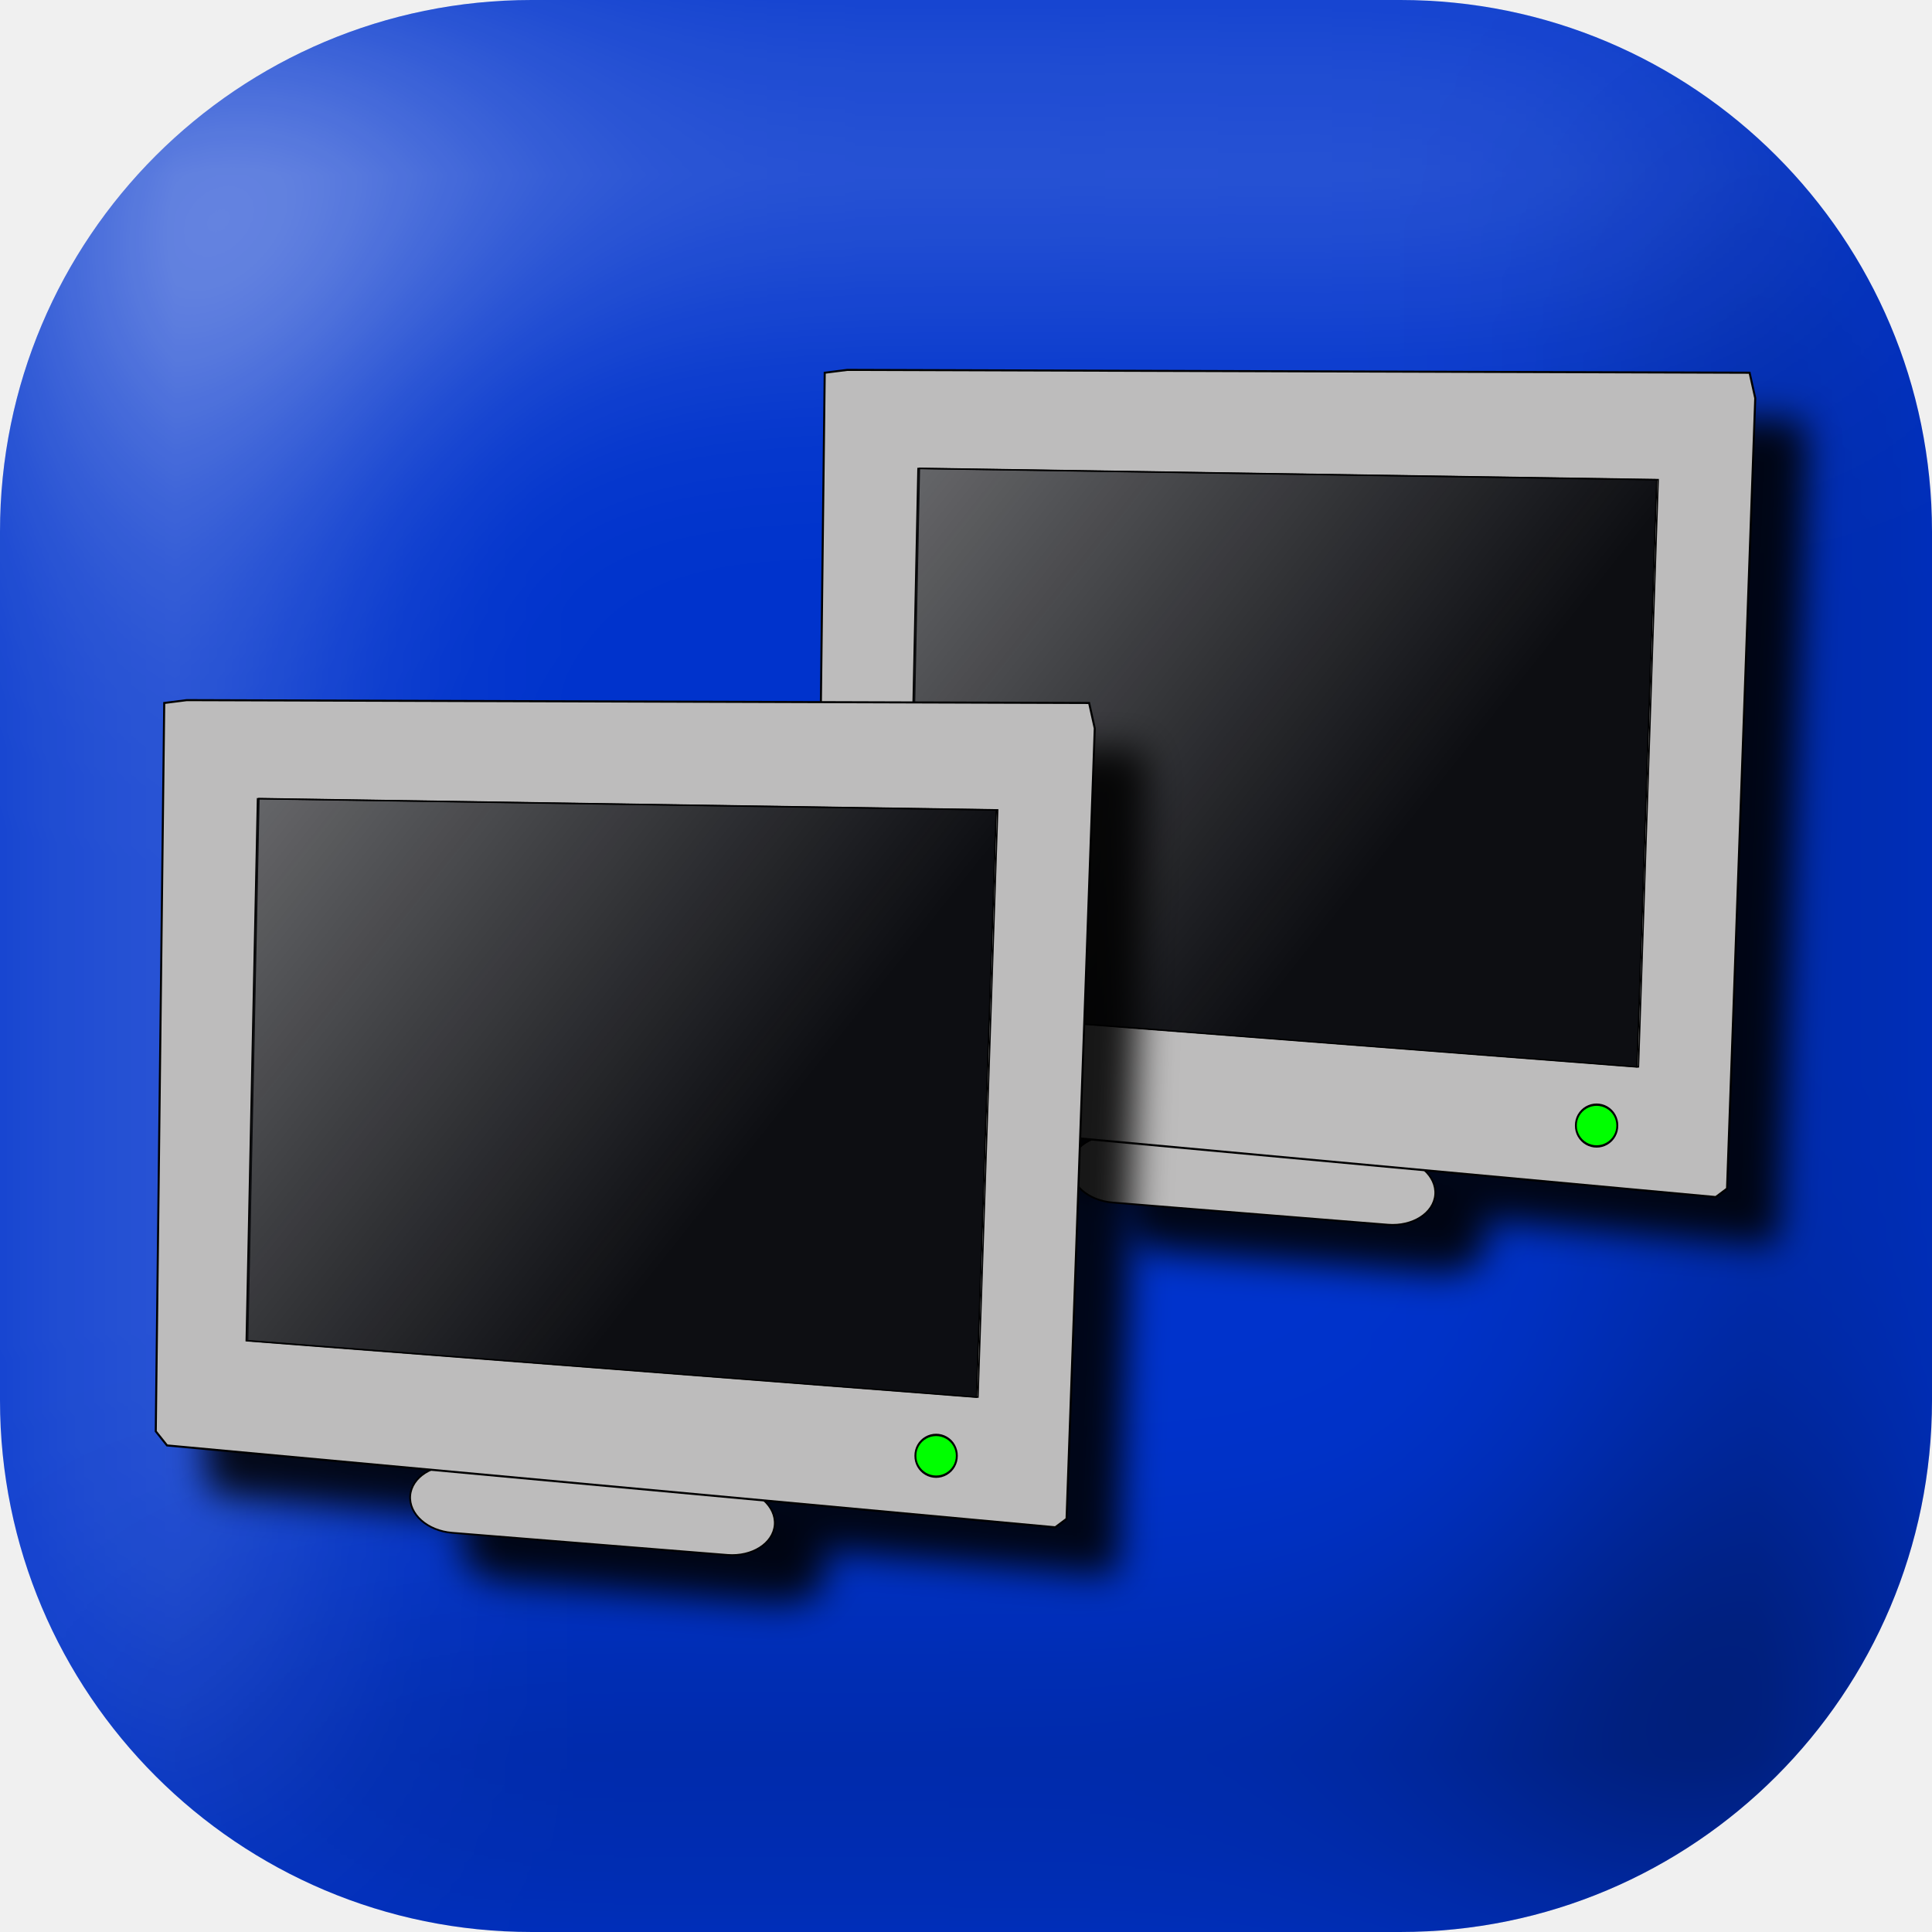
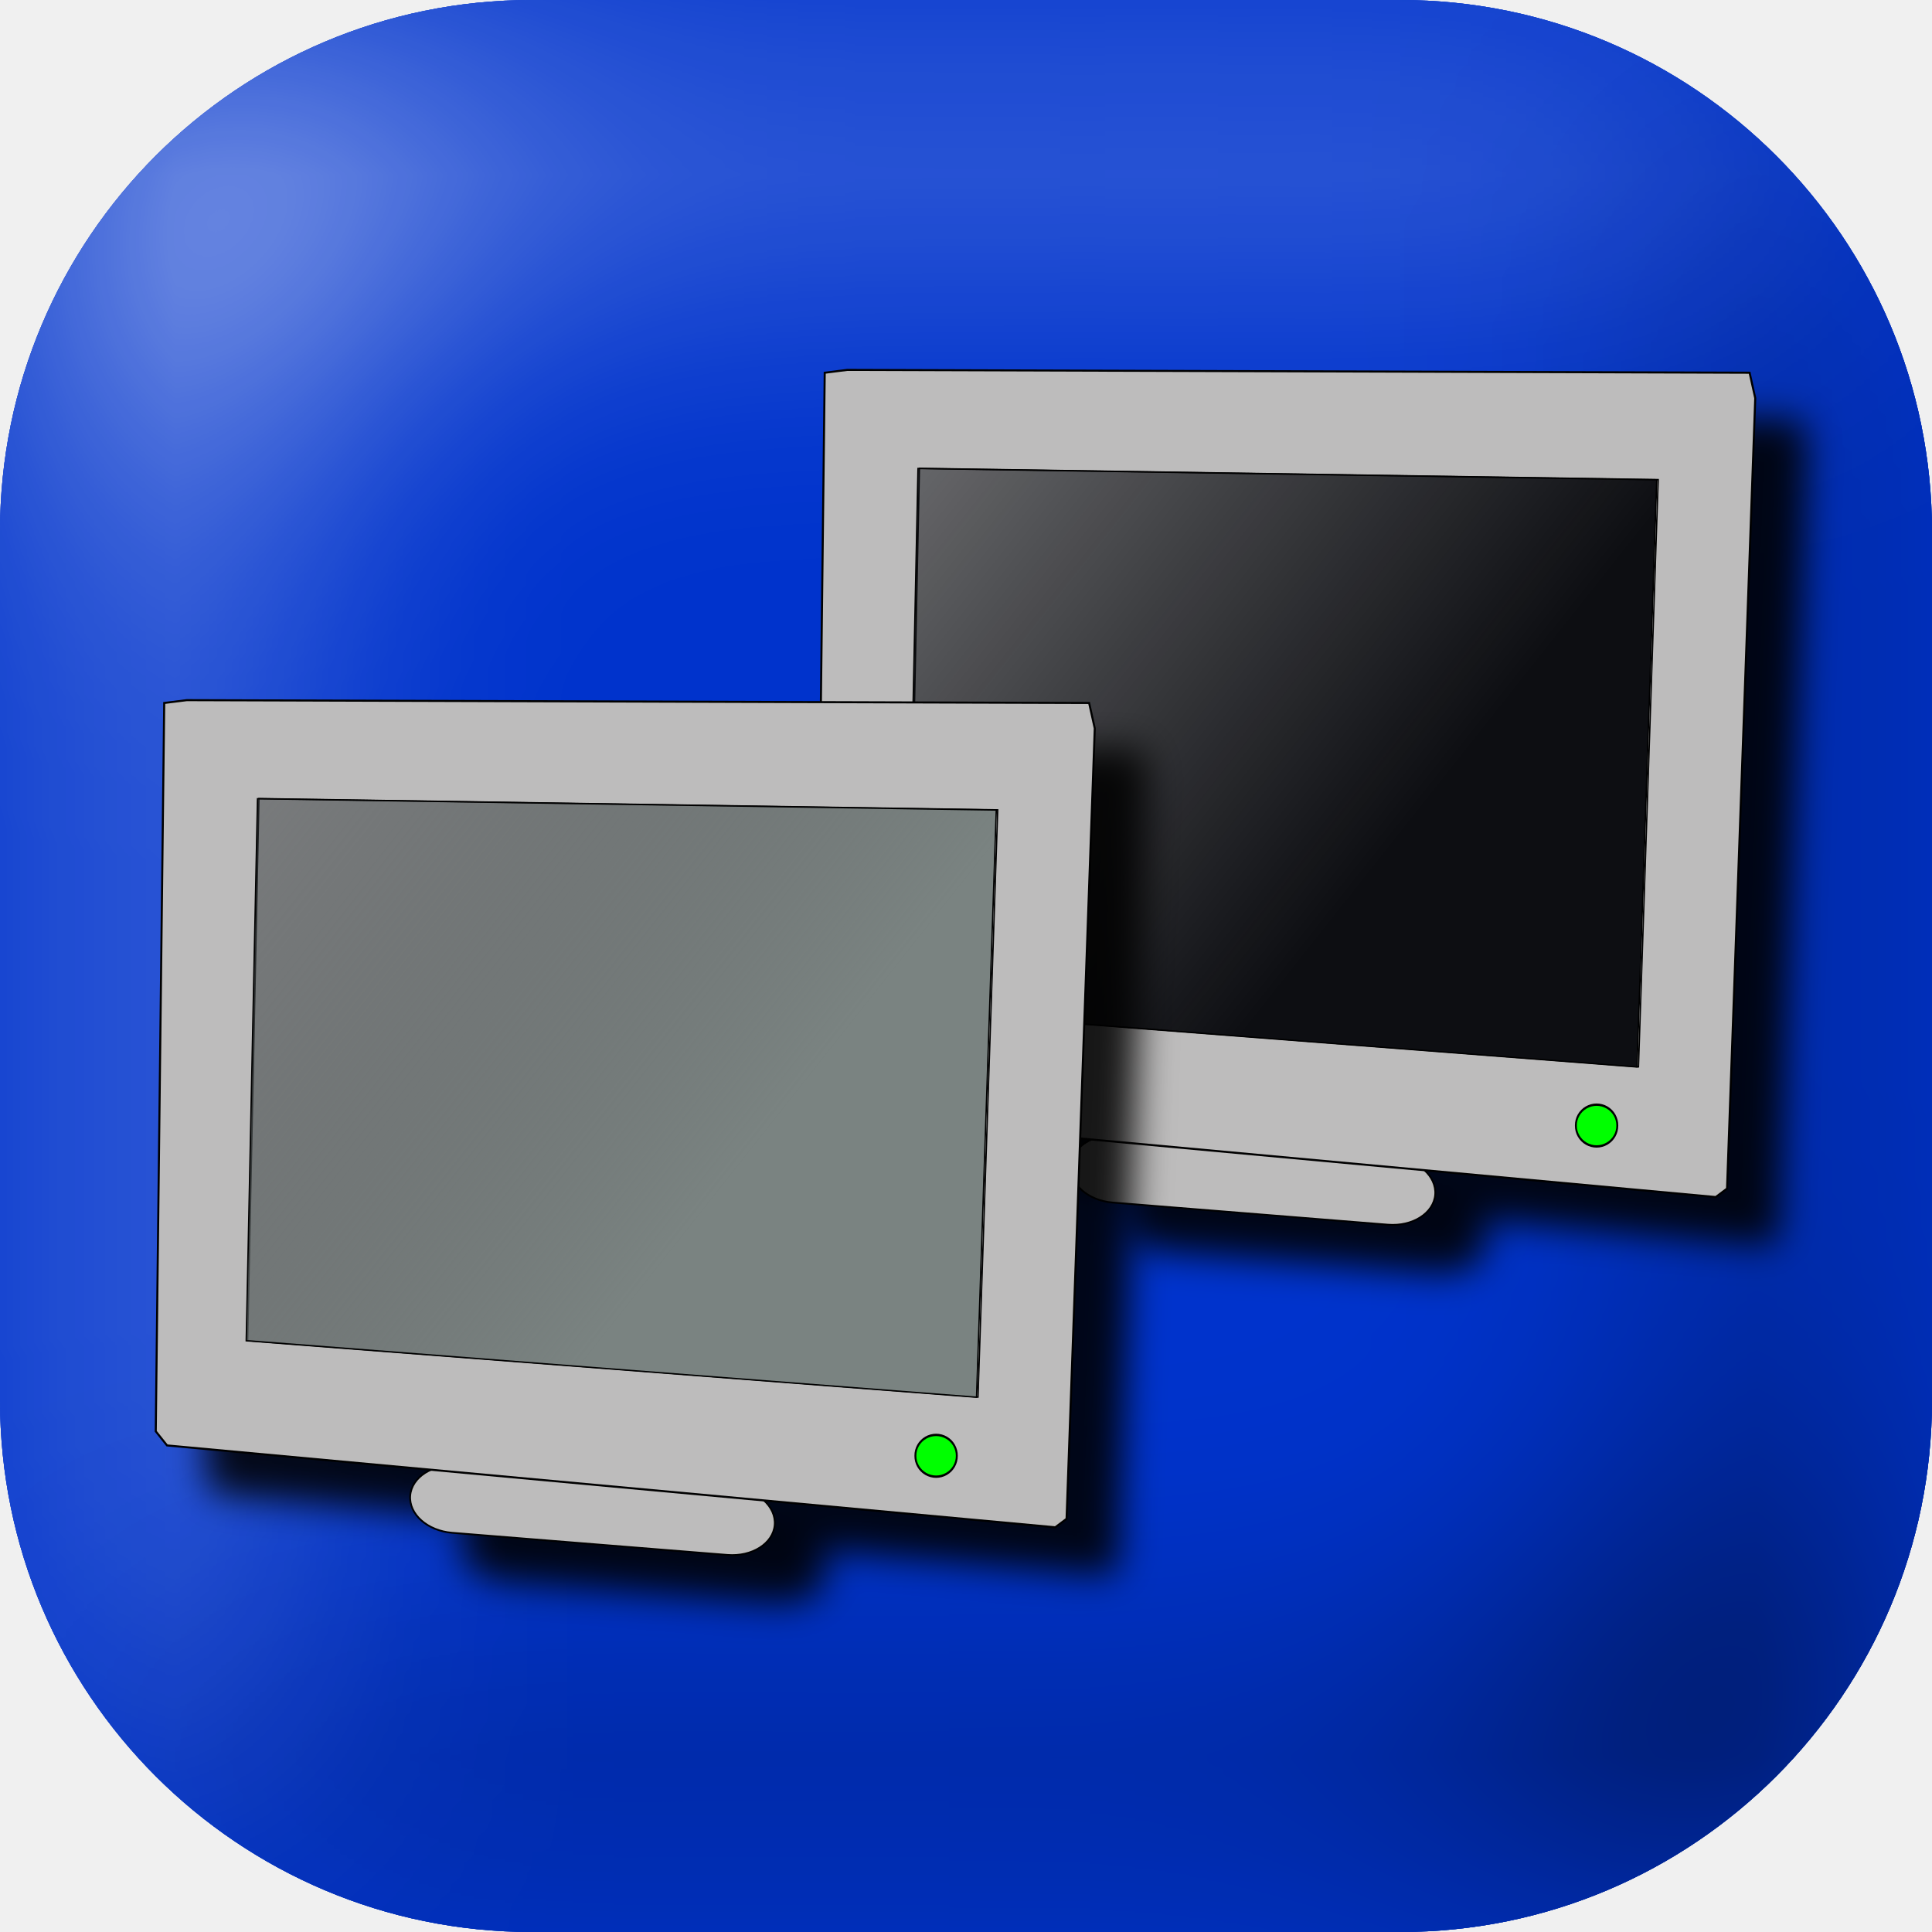
<svg xmlns="http://www.w3.org/2000/svg" xmlns:xlink="http://www.w3.org/1999/xlink" width="100" height="100" id="svg2" version="1.0">
  <defs id="defs4">
    <linearGradient id="linearGradient3813">
      <stop style="stop-color:#7a8381;stop-opacity:1;" offset="0" id="stop3815" />
      <stop id="stop3817" offset="0.821" style="stop-color: rgb(13, 14, 18); stop-opacity: 0.498;" />
      <stop style="stop-color: rgb(13, 14, 18); stop-opacity: 0;" offset="1" id="stop3819" />
    </linearGradient>
    <linearGradient id="linearGradient3793">
      <stop style="stop-color:#767674;stop-opacity:1;" offset="0" id="stop3795" />
      <stop id="stop3797" offset="0.821" style="stop-color: rgb(13, 14, 18); stop-opacity: 0.498;" />
      <stop style="stop-color: rgb(13, 14, 18); stop-opacity: 0;" offset="1" id="stop3799" />
    </linearGradient>
    <linearGradient id="linearGradient3333">
      <stop style="stop-color:#000000;stop-opacity:1;" offset="0" id="stop3335" />
      <stop style="stop-color:#0033ea;stop-opacity:0;" offset="1" id="stop3337" />
    </linearGradient>
    <linearGradient id="linearGradient3323">
      <stop style="stop-color:#fffbff;stop-opacity:1;" offset="0" id="stop3325" />
      <stop style="stop-color:#f3f7f9;stop-opacity:0;" offset="1" id="stop3327" />
    </linearGradient>
    <linearGradient id="linearGradient3313">
      <stop style="stop-color:#fdffff;stop-opacity:0.645;" offset="0" id="stop3315" />
      <stop style="stop-color:#ffffff;stop-opacity:0;" offset="1" id="stop3317" />
    </linearGradient>
    <linearGradient id="linearGradient3303">
      <stop style="stop-color:#ffffff;stop-opacity:0.512;" offset="0" id="stop3305" />
      <stop style="stop-color:#ffffff;stop-opacity:0;" offset="1" id="stop3307" />
    </linearGradient>
    <linearGradient id="linearGradient3291">
      <stop style="stop-color:#000000;stop-opacity:1;" offset="0" id="stop3293" />
      <stop style="stop-color:#000000;stop-opacity:0;" offset="1" id="stop3295" />
    </linearGradient>
    <linearGradient xlink:href="#linearGradient3303" id="linearGradient3329" x1="194.128" y1="357.675" x2="194.128" y2="320.937" gradientUnits="userSpaceOnUse" gradientTransform="translate(-0.8349641,-0.8349603)" />
    <linearGradient xlink:href="#linearGradient3333" id="linearGradient3339" x1="202.06" y1="269.17" x2="205.4" y2="450.356" gradientUnits="userSpaceOnUse" gradientTransform="translate(-2.8253874e-6,2.6789494e-8)" />
    <filter id="filter3949" x="-0.24" width="1.48" y="-0.24" height="1.48">
      <feGaussianBlur stdDeviation="9.63" id="feGaussianBlur3951" />
    </filter>
    <filter id="filter3953" x="-0.24" width="1.48" y="-0.24" height="1.48">
      <feGaussianBlur stdDeviation="9.63" id="feGaussianBlur3955" />
    </filter>
    <clipPath clipPathUnits="userSpaceOnUse" id="clipPath3388">
      <rect style="opacity:1;fill:#ffffff;fill-opacity:1;stroke:#000000;stroke-width:0;stroke-linecap:butt;stroke-linejoin:miter;stroke-miterlimit:2;stroke-dasharray:none;stroke-opacity:1;display:inline" id="rect3390" width="100" height="100" x="0" y="952.362" ry="27.524" rx="27.524" />
    </clipPath>
    <clipPath clipPathUnits="userSpaceOnUse" id="clipPath2426">
      <rect style="fill:#ffffff;fill-opacity:1;stroke:#000000;stroke-width:0;stroke-linecap:butt;stroke-linejoin:miter;stroke-miterlimit:2;stroke-dasharray:none;stroke-opacity:1;display:inline" id="rect2428" width="100" height="100" x="0" y="952.362" ry="27.524" rx="27.524" />
    </clipPath>
    <clipPath clipPathUnits="userSpaceOnUse" id="clipPath3224">
      <rect style="fill:#0033cc;fill-opacity:1;stroke:#000000;stroke-width:0;stroke-linecap:butt;stroke-linejoin:miter;stroke-miterlimit:2;stroke-dasharray:none;stroke-opacity:1;display:inline" id="rect3226" width="100" height="100" x="0" y="952.362" ry="27.524" rx="27.524" />
    </clipPath>
    <clipPath clipPathUnits="userSpaceOnUse" id="clipPath3228">
      <rect style="fill:#0033cc;fill-opacity:1;stroke:#000000;stroke-width:0;stroke-linecap:butt;stroke-linejoin:miter;stroke-miterlimit:2;stroke-dasharray:none;stroke-opacity:1;display:inline" id="rect3230" width="100" height="100" x="0" y="952.362" ry="27.524" rx="27.524" />
    </clipPath>
    <linearGradient id="linearGradient2825">
      <stop id="stop2827" offset="0" style="stop-color: rgb(13, 14, 18); stop-opacity: 1;" />
      <stop style="stop-color: rgb(13, 14, 18); stop-opacity: 0.498;" offset="0.821" id="stop3726" />
      <stop id="stop2829" offset="1" style="stop-color: rgb(13, 14, 18); stop-opacity: 0;" />
    </linearGradient>
    <linearGradient id="linearGradient4619">
      <stop id="stop4621" offset="0" style="stop-color: white; stop-opacity: 1;" />
      <stop style="stop-color: rgb(5, 6, 6); stop-opacity: 0.906;" offset="1" id="stop4631" />
      <stop id="stop4623" offset="1" style="stop-color: white; stop-opacity: 0;" />
    </linearGradient>
    <linearGradient id="linearGradient5518">
      <stop id="stop5520" offset="1" style="stop-color:#000000;stop-opacity:1;" />
      <stop id="stop5522" offset="1" style="stop-color:#ffffff;stop-opacity:1;" />
    </linearGradient>
    <filter id="filter3541">
      <feGaussianBlur stdDeviation="1.079" id="feGaussianBlur3543" />
    </filter>
    <linearGradient xlink:href="#linearGradient2825" id="linearGradient3601" gradientUnits="userSpaceOnUse" x1="582.325" y1="63.341" x2="88.569" y2="-327.811" />
    <linearGradient xlink:href="#linearGradient2825" id="linearGradient3606" gradientUnits="userSpaceOnUse" x1="582.325" y1="63.341" x2="88.569" y2="-327.811" gradientTransform="matrix(8.4085406e-2,0,0,8.4085406e-2,-13.00792,1006.997)" />
    <linearGradient xlink:href="#linearGradient2825" id="linearGradient3638" gradientUnits="userSpaceOnUse" gradientTransform="matrix(8.4085406e-2,0,0,8.4085406e-2,-13.00792,1006.997)" x1="582.325" y1="63.341" x2="88.569" y2="-327.811" />
    <linearGradient xlink:href="#linearGradient2825" id="linearGradient3640" gradientUnits="userSpaceOnUse" gradientTransform="matrix(8.4085406e-2,0,0,8.4085406e-2,-13.00792,1006.997)" x1="582.325" y1="63.341" x2="88.569" y2="-327.811" />
    <linearGradient xlink:href="#linearGradient2825" id="linearGradient3678" gradientUnits="userSpaceOnUse" gradientTransform="matrix(8.4085406e-2,0,0,8.4085406e-2,-13.00792,1006.997)" x1="582.325" y1="63.341" x2="88.569" y2="-327.811" />
    <linearGradient xlink:href="#linearGradient2825" id="linearGradient3680" gradientUnits="userSpaceOnUse" gradientTransform="matrix(8.4085406e-2,0,0,8.4085406e-2,-13.00792,1006.997)" x1="582.325" y1="63.341" x2="88.569" y2="-327.811" />
    <linearGradient xlink:href="#linearGradient2825" id="linearGradient3718" gradientUnits="userSpaceOnUse" gradientTransform="matrix(8.4085406e-2,0,0,8.4085406e-2,-13.00792,1006.997)" x1="582.325" y1="63.341" x2="88.569" y2="-327.811" />
    <linearGradient xlink:href="#linearGradient2825" id="linearGradient3720" gradientUnits="userSpaceOnUse" gradientTransform="matrix(8.4085406e-2,0,0,8.4085406e-2,-13.00792,1006.997)" x1="582.325" y1="63.341" x2="88.569" y2="-327.811" />
    <linearGradient xlink:href="#linearGradient2825" id="linearGradient3781" gradientUnits="userSpaceOnUse" gradientTransform="matrix(8.4085406e-2,0,0,8.4085406e-2,-13.00792,1006.997)" x1="582.325" y1="63.341" x2="88.569" y2="-327.811" />
    <linearGradient xlink:href="#linearGradient3793" id="linearGradient3785" gradientUnits="userSpaceOnUse" gradientTransform="matrix(8.4085406e-2,0,0,8.4085406e-2,23.16852,38.43867)" x1="582.325" y1="63.341" x2="88.569" y2="-327.811" />
    <linearGradient xlink:href="#linearGradient2825" id="linearGradient3801" gradientUnits="userSpaceOnUse" gradientTransform="matrix(8.4085406e-2,0,0,8.4085406e-2,-13.00792,1006.997)" x1="582.325" y1="63.341" x2="88.569" y2="-327.811" />
    <linearGradient xlink:href="#linearGradient3813" id="linearGradient3805" gradientUnits="userSpaceOnUse" gradientTransform="matrix(8.4085406e-2,0,0,8.4085406e-2,-11.01809,55.53197)" x1="582.325" y1="63.341" x2="88.569" y2="-327.811" />
  </defs>
  <g id="default" transform="translate(0,-952.3622)" style="display:inline">
    <g id="g3232" transform="translate(0,-2.6171874e-6)">
      <rect rx="27.524" ry="27.524" y="952.362" x="0" height="100" width="100" id="rect3861" style="fill:#0033cc;fill-opacity:1;stroke:#000000;stroke-width:0;stroke-linecap:butt;stroke-linejoin:miter;stroke-miterlimit:2;stroke-dasharray:none;stroke-opacity:1" />
      <path clip-path="url(#clipPath3228)" id="rect3855" d="M 23.531,948.081 C 8.283,948.081 -4,960.332 -4,975.581 L -4,1020.55 C -4,1030.76 1.504,1039.61 9.719,1044.362 C 7.363,1040.302 6,1035.601 6,1030.55 L 6,985.581 C 6,970.332 18.283,958.081 33.531,958.081 L 78.469,958.081 C 83.515,958.081 88.255,959.417 92.312,961.768 C 87.558,953.564 78.671,948.081 68.469,948.081 L 23.531,948.081 z" style="opacity:0.9;fill:#ffffff;fill-opacity:1;stroke:#000000;stroke-width:0;stroke-linecap:butt;stroke-linejoin:miter;stroke-miterlimit:2;stroke-dasharray:none;stroke-opacity:1;filter:url(#filter3953)" />
      <path clip-path="url(#clipPath3224)" id="rect3575" d="M 90.294,960.05 C 92.645,964.107 93.981,968.816 93.981,973.862 L 93.981,1018.831 C 93.981,1034.08 81.699,1046.362 66.45,1046.362 L 21.512,1046.362 C 16.474,1046.362 11.754,1044.988 7.7,1042.643 C 12.456,1050.841 21.315,1056.362 31.512,1056.362 L 76.45,1056.362 C 91.699,1056.362 103.981,1044.08 103.981,1028.831 L 103.981,983.862 C 103.981,973.659 98.499,964.804 90.294,960.05 z" style="opacity:0.9;fill:#000000;fill-opacity:1;fill-rule:nonzero;stroke:#000000;stroke-width:0;stroke-linecap:butt;stroke-linejoin:miter;stroke-miterlimit:2;stroke-dasharray:none;stroke-opacity:1;filter:url(#filter3949)" />
    </g>
    <g style="display:inline" id="g3620" transform="translate(36.17644,-16.19586)">
      <g style="fill:#000000;fill-opacity:0.877;filter:url(#filter3541)" transform="matrix(0.8622367,0,0,0.8622367,80.29992,1016.018)" id="g3622">
        <path style="fill:#000000;fill-opacity:0.877;fill-rule:evenodd;stroke:#000000;stroke-width:0.123;stroke-linecap:butt;stroke-linejoin:miter;stroke-miterlimit:4;stroke-dasharray:none;stroke-opacity:1" d="M -82.517,-29.833 L -83.025,13.889 L -82.348,14.736 L -29.027,19.651 L -28.35,19.142 L -26.657,-28.308 L -26.996,-29.833 L -81.163,-30.003 L -82.517,-29.833 z" id="path3624" />
        <rect style="fill:#000000;fill-opacity:0.877;fill-rule:nonzero;stroke:#000000;stroke-width:0.107;stroke-linecap:round;stroke-linejoin:miter;stroke-miterlimit:4;stroke-dasharray:none;stroke-dashoffset:0;stroke-opacity:1" id="rect3626" width="21.953" height="4.048" x="-66.111" y="21.099" rx="2.684" ry="2.684" transform="matrix(0.9967806,8.017791e-2,-8.017791e-2,0.9967806,0,0)" />
      </g>
      <rect transform="matrix(0.9967806,8.017791e-2,-8.017791e-2,0.9967806,0,0)" ry="2.314" rx="2.314" y="1022.276" x="101.673" height="3.49" width="18.929" id="rect3628" style="fill:#bdbcbc;fill-opacity:1;fill-rule:nonzero;stroke:#000000;stroke-width:0.092;stroke-linecap:round;stroke-linejoin:miter;stroke-miterlimit:4;stroke-dasharray:none;stroke-dashoffset:0;stroke-opacity:1" />
      <path id="path3630" d="M 6.511,987.851 L 6.073,1025.549 L 6.656,1026.28 L 52.631,1030.517 L 53.215,1030.079 L 54.675,989.166 L 54.383,987.851 L 7.678,987.704 L 6.511,987.851 z" style="fill:#bdbcbc;fill-opacity:1;fill-rule:evenodd;stroke:#000000;stroke-width:0.106;stroke-linecap:butt;stroke-linejoin:miter;stroke-miterlimit:4;stroke-dasharray:none;stroke-opacity:1" />
      <path id="path3632" d="M 11.412,992.8 L 10.828,1020.854 L 48.63,1023.777 L 49.651,993.384 L 11.412,992.8 z" style="fill:#ffffff;fill-opacity:1;fill-rule:evenodd;stroke:#000000;stroke-width:0.072px;stroke-linecap:butt;stroke-linejoin:miter;stroke-opacity:1" />
      <path style="fill:url(#linearGradient3638);fill-opacity:1;fill-rule:evenodd;stroke:#000000;stroke-width:0.072px;stroke-linecap:butt;stroke-linejoin:miter;stroke-opacity:1" d="M 11.339,992.807 L 10.755,1020.862 L 48.557,1023.784 L 49.578,993.391 L 11.339,992.807 z" id="path3634" />
      <path transform="matrix(7.9001333e-2,0,0,9.5930189e-2,-10.73647,1003.133)" d="M 737.602,246.882 A 13.571,11.176 0 1 1 710.461,246.882 A 13.571,11.176 0 1 1 737.602,246.882 z" id="path3636" style="fill:#00ff00;fill-opacity:1;fill-rule:nonzero;stroke:#000000;stroke-width:1.26;stroke-linecap:round;stroke-linejoin:miter;stroke-miterlimit:4;stroke-dasharray:none;stroke-dashoffset:0;stroke-opacity:1" />
    </g>
    <g id="g3610" transform="translate(1.989828,0.8974455)">
      <g style="fill:#000000;fill-opacity:0.877;filter:url(#filter3541)" transform="matrix(0.8622367,0,0,0.8622367,80.29992,1016.018)" id="g3537">
        <path style="fill:#000000;fill-opacity:0.877;fill-rule:evenodd;stroke:#000000;stroke-width:0.123;stroke-linecap:butt;stroke-linejoin:miter;stroke-miterlimit:4;stroke-dasharray:none;stroke-opacity:1" d="M -82.517,-29.833 L -83.025,13.889 L -82.348,14.736 L -29.027,19.651 L -28.35,19.142 L -26.657,-28.308 L -26.996,-29.833 L -81.163,-30.003 L -82.517,-29.833 z" id="path3520" />
        <rect style="fill:#000000;fill-opacity:0.877;fill-rule:nonzero;stroke:#000000;stroke-width:0.107;stroke-linecap:round;stroke-linejoin:miter;stroke-miterlimit:4;stroke-dasharray:none;stroke-dashoffset:0;stroke-opacity:1" id="rect3526" width="21.953" height="4.048" x="-66.111" y="21.099" rx="2.684" ry="2.684" transform="matrix(0.9967806,8.017791e-2,-8.017791e-2,0.9967806,0,0)" />
      </g>
      <rect transform="matrix(0.9967806,8.017791e-2,-8.017791e-2,0.9967806,0,0)" ry="2.314" rx="2.314" y="1022.276" x="101.673" height="3.49" width="18.929" id="rect3493" style="fill:#bdbcbc;fill-opacity:1;fill-rule:nonzero;stroke:#000000;stroke-width:0.092;stroke-linecap:round;stroke-linejoin:miter;stroke-miterlimit:4;stroke-dasharray:none;stroke-dashoffset:0;stroke-opacity:1" />
      <path id="path1934" d="M 6.511,987.851 L 6.073,1025.549 L 6.656,1026.28 L 52.631,1030.517 L 53.215,1030.079 L 54.675,989.166 L 54.383,987.851 L 7.678,987.704 L 6.511,987.851 z" style="fill:#bdbcbc;fill-opacity:1;fill-rule:evenodd;stroke:#000000;stroke-width:0.106;stroke-linecap:butt;stroke-linejoin:miter;stroke-miterlimit:4;stroke-dasharray:none;stroke-opacity:1" />
      <path id="path2837" d="M 11.412,992.8 L 10.828,1020.854 L 48.63,1023.777 L 49.651,993.384 L 11.412,992.8 z" style="fill:#ffffff;fill-opacity:1;fill-rule:evenodd;stroke:#000000;stroke-width:0.072px;stroke-linecap:butt;stroke-linejoin:miter;stroke-opacity:1" />
      <path style="fill:url(#linearGradient3640);fill-opacity:1;fill-rule:evenodd;stroke:#000000;stroke-width:0.072px;stroke-linecap:butt;stroke-linejoin:miter;stroke-opacity:1" d="M 11.339,992.807 L 10.755,1020.862 L 48.557,1023.784 L 49.578,993.391 L 11.339,992.807 z" id="path3730" />
      <path transform="matrix(7.9001333e-2,0,0,9.5930189e-2,-10.73647,1003.133)" d="M 737.602,246.882 A 13.571,11.176 0 1 1 710.461,246.882 A 13.571,11.176 0 1 1 737.602,246.882 z" id="path3495" style="fill:#00ff00;fill-opacity:1;fill-rule:nonzero;stroke:#000000;stroke-width:1.26;stroke-linecap:round;stroke-linejoin:miter;stroke-miterlimit:4;stroke-dasharray:none;stroke-dashoffset:0;stroke-opacity:1" />
    </g>
  </g>
-   <g id="frame0" style="display:none">
+   <g id="frame0" style="display:inline">
    <g transform="translate(0,-952.3622)" style="display:inline" id="g2414">
      <rect rx="27.524" ry="27.524" y="952.362" x="0" height="100" width="100" id="rect2416" style="fill:#0033cc;fill-opacity:1;stroke:#000000;stroke-width:0;stroke-linecap:butt;stroke-linejoin:miter;stroke-miterlimit:2;stroke-dasharray:none;stroke-opacity:1" />
      <path clip-path="url(#clipPath3228)" id="path2418" d="M 23.531,948.081 C 8.283,948.081 -4,960.332 -4,975.581 L -4,1020.55 C -4,1030.76 1.504,1039.61 9.719,1044.362 C 7.363,1040.302 6,1035.601 6,1030.55 L 6,985.581 C 6,970.332 18.283,958.081 33.531,958.081 L 78.469,958.081 C 83.515,958.081 88.255,959.417 92.312,961.768 C 87.558,953.564 78.671,948.081 68.469,948.081 L 23.531,948.081 z" style="opacity:0.9;fill:#ffffff;fill-opacity:1;stroke:#000000;stroke-width:0;stroke-linecap:butt;stroke-linejoin:miter;stroke-miterlimit:2;stroke-dasharray:none;stroke-opacity:1;filter:url(#filter3953)" />
      <path clip-path="url(#clipPath3224)" id="path2420" d="M 90.294,960.05 C 92.645,964.107 93.981,968.816 93.981,973.862 L 93.981,1018.831 C 93.981,1034.08 81.699,1046.362 66.45,1046.362 L 21.512,1046.362 C 16.474,1046.362 11.754,1044.988 7.7,1042.643 C 12.456,1050.841 21.315,1056.362 31.512,1056.362 L 76.45,1056.362 C 91.699,1056.362 103.981,1044.08 103.981,1028.831 L 103.981,983.862 C 103.981,973.659 98.499,964.804 90.294,960.05 z" style="opacity:0.9;fill:#000000;fill-opacity:1;fill-rule:nonzero;stroke:#000000;stroke-width:0;stroke-linecap:butt;stroke-linejoin:miter;stroke-miterlimit:2;stroke-dasharray:none;stroke-opacity:1;filter:url(#filter3949)" />
    </g>
    <g id="g3644" transform="matrix(0.8622367,0,0,0.8622367,116.4764,47.45977)" style="fill:#000000;fill-opacity:0.877;filter:url(#filter3541)">
      <path id="path3646" d="M -82.517,-29.833 L -83.025,13.889 L -82.348,14.736 L -29.027,19.651 L -28.35,19.142 L -26.657,-28.308 L -26.996,-29.833 L -81.163,-30.003 L -82.517,-29.833 z" style="fill:#000000;fill-opacity:0.877;fill-rule:evenodd;stroke:#000000;stroke-width:0.123;stroke-linecap:butt;stroke-linejoin:miter;stroke-miterlimit:4;stroke-dasharray:none;stroke-opacity:1" />
      <rect transform="matrix(0.9967806,8.017791e-2,-8.017791e-2,0.9967806,0,0)" ry="2.684" rx="2.684" y="21.099" x="-66.111" height="4.048" width="21.953" id="rect3648" style="fill:#000000;fill-opacity:0.877;fill-rule:nonzero;stroke:#000000;stroke-width:0.107;stroke-linecap:round;stroke-linejoin:miter;stroke-miterlimit:4;stroke-dasharray:none;stroke-dashoffset:0;stroke-opacity:1" />
    </g>
    <rect style="fill:#bdbcbc;fill-opacity:1;fill-rule:nonzero;stroke:#000000;stroke-width:0.092;stroke-linecap:round;stroke-linejoin:miter;stroke-miterlimit:4;stroke-dasharray:none;stroke-dashoffset:0;stroke-opacity:1" id="rect3650" width="18.929" height="3.49" x="60.076" y="53.936" rx="2.314" ry="2.314" transform="matrix(0.9967806,8.0177908e-2,-8.0177908e-2,0.9967806,0,0)" />
    <path style="fill:#bdbcbc;fill-opacity:1;fill-rule:evenodd;stroke:#000000;stroke-width:0.106;stroke-linecap:butt;stroke-linejoin:miter;stroke-miterlimit:4;stroke-dasharray:none;stroke-opacity:1" d="M 42.687,19.293 L 42.249,56.991 L 42.833,57.722 L 88.808,61.959 L 89.392,61.521 L 90.851,20.608 L 90.559,19.293 L 43.855,19.146 L 42.687,19.293 z" id="path3652" />
    <path style="fill:#ffffff;fill-opacity:1;fill-rule:evenodd;stroke:#000000;stroke-width:0.072px;stroke-linecap:butt;stroke-linejoin:miter;stroke-opacity:1" d="M 47.588,24.242 L 47.005,52.296 L 84.806,55.219 L 85.828,24.826 L 47.588,24.242 z" id="path3654" />
    <path id="path3656" d="M 47.515,24.249 L 46.931,52.304 L 84.733,55.226 L 85.755,24.833 L 47.515,24.249 z" style="fill:url(#linearGradient3785);fill-opacity:1;fill-rule:evenodd;stroke:#000000;stroke-width:0.072px;stroke-linecap:butt;stroke-linejoin:miter;stroke-opacity:1" />
    <path style="fill:#00ff00;fill-opacity:1;fill-rule:nonzero;stroke:#000000;stroke-width:1.26;stroke-linecap:round;stroke-linejoin:miter;stroke-miterlimit:4;stroke-dasharray:none;stroke-dashoffset:0;stroke-opacity:1" id="path3658" d="M 737.602,246.882 A 13.571,11.176 0 1 1 710.461,246.882 A 13.571,11.176 0 1 1 737.602,246.882 z" transform="matrix(7.9001333e-2,0,0,9.5930189e-2,25.43997,34.57467)" />
    <g style="display:inline" id="g3660" transform="translate(1.989828,-951.4647)">
      <g style="fill:#000000;fill-opacity:0.877;filter:url(#filter3541)" transform="matrix(0.8622367,0,0,0.8622367,80.29992,1016.018)" id="g3662">
        <path style="fill:#000000;fill-opacity:0.877;fill-rule:evenodd;stroke:#000000;stroke-width:0.123;stroke-linecap:butt;stroke-linejoin:miter;stroke-miterlimit:4;stroke-dasharray:none;stroke-opacity:1" d="M -82.517,-29.833 L -83.025,13.889 L -82.348,14.736 L -29.027,19.651 L -28.35,19.142 L -26.657,-28.308 L -26.996,-29.833 L -81.163,-30.003 L -82.517,-29.833 z" id="path3664" />
        <rect style="fill:#000000;fill-opacity:0.877;fill-rule:nonzero;stroke:#000000;stroke-width:0.107;stroke-linecap:round;stroke-linejoin:miter;stroke-miterlimit:4;stroke-dasharray:none;stroke-dashoffset:0;stroke-opacity:1" id="rect3666" width="21.953" height="4.048" x="-66.111" y="21.099" rx="2.684" ry="2.684" transform="matrix(0.9967806,8.017791e-2,-8.017791e-2,0.9967806,0,0)" />
      </g>
      <rect transform="matrix(0.9967806,8.017791e-2,-8.017791e-2,0.9967806,0,0)" ry="2.314" rx="2.314" y="1022.276" x="101.673" height="3.49" width="18.929" id="rect3668" style="fill:#bdbcbc;fill-opacity:1;fill-rule:nonzero;stroke:#000000;stroke-width:0.092;stroke-linecap:round;stroke-linejoin:miter;stroke-miterlimit:4;stroke-dasharray:none;stroke-dashoffset:0;stroke-opacity:1" />
      <path id="path3670" d="M 6.511,987.851 L 6.073,1025.549 L 6.656,1026.28 L 52.631,1030.517 L 53.215,1030.079 L 54.675,989.166 L 54.383,987.851 L 7.678,987.704 L 6.511,987.851 z" style="fill:#bdbcbc;fill-opacity:1;fill-rule:evenodd;stroke:#000000;stroke-width:0.106;stroke-linecap:butt;stroke-linejoin:miter;stroke-miterlimit:4;stroke-dasharray:none;stroke-opacity:1" />
      <path id="path3672" d="M 11.412,992.8 L 10.828,1020.854 L 48.63,1023.777 L 49.651,993.384 L 11.412,992.8 z" style="fill:#ffffff;fill-opacity:1;fill-rule:evenodd;stroke:#000000;stroke-width:0.072px;stroke-linecap:butt;stroke-linejoin:miter;stroke-opacity:1" />
      <path style="fill:url(#linearGradient3680);fill-opacity:1;fill-rule:evenodd;stroke:#000000;stroke-width:0.072px;stroke-linecap:butt;stroke-linejoin:miter;stroke-opacity:1" d="M 11.339,992.807 L 10.755,1020.862 L 48.557,1023.784 L 49.578,993.391 L 11.339,992.807 z" id="path3674" />
      <path transform="matrix(7.9001333e-2,0,0,9.5930189e-2,-10.73647,1003.133)" d="M 737.602,246.882 A 13.571,11.176 0 1 1 710.461,246.882 A 13.571,11.176 0 1 1 737.602,246.882 z" id="path3676" style="fill:#00ff00;fill-opacity:1;fill-rule:nonzero;stroke:#000000;stroke-width:1.26;stroke-linecap:round;stroke-linejoin:miter;stroke-miterlimit:4;stroke-dasharray:none;stroke-dashoffset:0;stroke-opacity:1" />
    </g>
  </g>
-   <g id="frame1" style="display:none">
+   <g id="frame1" style="display:inline">
    <g transform="translate(0,-952.3622)" style="display:inline" id="g2432">
      <rect rx="27.524" ry="27.524" y="952.362" x="0" height="100" width="100" id="rect2434" style="fill:#0033cc;fill-opacity:1;stroke:#000000;stroke-width:0;stroke-linecap:butt;stroke-linejoin:miter;stroke-miterlimit:2;stroke-dasharray:none;stroke-opacity:1" />
      <path clip-path="url(#clipPath3228)" id="path2436" d="M 23.531,948.081 C 8.283,948.081 -4,960.332 -4,975.581 L -4,1020.55 C -4,1030.76 1.504,1039.61 9.719,1044.362 C 7.363,1040.302 6,1035.601 6,1030.55 L 6,985.581 C 6,970.332 18.283,958.081 33.531,958.081 L 78.469,958.081 C 83.515,958.081 88.255,959.417 92.312,961.768 C 87.558,953.564 78.671,948.081 68.469,948.081 L 23.531,948.081 z" style="opacity:0.9;fill:#ffffff;fill-opacity:1;stroke:#000000;stroke-width:0;stroke-linecap:butt;stroke-linejoin:miter;stroke-miterlimit:2;stroke-dasharray:none;stroke-opacity:1;filter:url(#filter3953)" />
      <path clip-path="url(#clipPath3224)" id="path2438" d="M 90.294,960.05 C 92.645,964.107 93.981,968.816 93.981,973.862 L 93.981,1018.831 C 93.981,1034.08 81.699,1046.362 66.45,1046.362 L 21.512,1046.362 C 16.474,1046.362 11.754,1044.988 7.7,1042.643 C 12.456,1050.841 21.315,1056.362 31.512,1056.362 L 76.45,1056.362 C 91.699,1056.362 103.981,1044.08 103.981,1028.831 L 103.981,983.862 C 103.981,973.659 98.499,964.804 90.294,960.05 z" style="opacity:0.9;fill:#000000;fill-opacity:1;fill-rule:nonzero;stroke:#000000;stroke-width:0;stroke-linecap:butt;stroke-linejoin:miter;stroke-miterlimit:2;stroke-dasharray:none;stroke-opacity:1;filter:url(#filter3949)" />
    </g>
    <g style="display:inline" id="g3682" transform="translate(36.17644,-968.558)">
      <g style="fill:#000000;fill-opacity:0.877;filter:url(#filter3541)" transform="matrix(0.8622367,0,0,0.8622367,80.29992,1016.018)" id="g3684">
        <path style="fill:#000000;fill-opacity:0.877;fill-rule:evenodd;stroke:#000000;stroke-width:0.123;stroke-linecap:butt;stroke-linejoin:miter;stroke-miterlimit:4;stroke-dasharray:none;stroke-opacity:1" d="M -82.517,-29.833 L -83.025,13.889 L -82.348,14.736 L -29.027,19.651 L -28.35,19.142 L -26.657,-28.308 L -26.996,-29.833 L -81.163,-30.003 L -82.517,-29.833 z" id="path3686" />
        <rect style="fill:#000000;fill-opacity:0.877;fill-rule:nonzero;stroke:#000000;stroke-width:0.107;stroke-linecap:round;stroke-linejoin:miter;stroke-miterlimit:4;stroke-dasharray:none;stroke-dashoffset:0;stroke-opacity:1" id="rect3688" width="21.953" height="4.048" x="-66.111" y="21.099" rx="2.684" ry="2.684" transform="matrix(0.9967806,8.017791e-2,-8.017791e-2,0.9967806,0,0)" />
      </g>
      <rect transform="matrix(0.9967806,8.017791e-2,-8.017791e-2,0.9967806,0,0)" ry="2.314" rx="2.314" y="1022.276" x="101.673" height="3.49" width="18.929" id="rect3690" style="fill:#bdbcbc;fill-opacity:1;fill-rule:nonzero;stroke:#000000;stroke-width:0.092;stroke-linecap:round;stroke-linejoin:miter;stroke-miterlimit:4;stroke-dasharray:none;stroke-dashoffset:0;stroke-opacity:1" />
      <path id="path3692" d="M 6.511,987.851 L 6.073,1025.549 L 6.656,1026.28 L 52.631,1030.517 L 53.215,1030.079 L 54.675,989.166 L 54.383,987.851 L 7.678,987.704 L 6.511,987.851 z" style="fill:#bdbcbc;fill-opacity:1;fill-rule:evenodd;stroke:#000000;stroke-width:0.106;stroke-linecap:butt;stroke-linejoin:miter;stroke-miterlimit:4;stroke-dasharray:none;stroke-opacity:1" />
      <path id="path3694" d="M 11.412,992.8 L 10.828,1020.854 L 48.63,1023.777 L 49.651,993.384 L 11.412,992.8 z" style="fill:#ffffff;fill-opacity:1;fill-rule:evenodd;stroke:#000000;stroke-width:0.072px;stroke-linecap:butt;stroke-linejoin:miter;stroke-opacity:1" />
      <path style="fill:url(#linearGradient3718);fill-opacity:1;fill-rule:evenodd;stroke:#000000;stroke-width:0.072px;stroke-linecap:butt;stroke-linejoin:miter;stroke-opacity:1" d="M 11.339,992.807 L 10.755,1020.862 L 48.557,1023.784 L 49.578,993.391 L 11.339,992.807 z" id="path3696" />
      <path transform="matrix(7.9001333e-2,0,0,9.5930189e-2,-10.73647,1003.133)" d="M 737.602,246.882 A 13.571,11.176 0 1 1 710.461,246.882 A 13.571,11.176 0 1 1 737.602,246.882 z" id="path3698" style="fill:#00ff00;fill-opacity:1;fill-rule:nonzero;stroke:#000000;stroke-width:1.26;stroke-linecap:round;stroke-linejoin:miter;stroke-miterlimit:4;stroke-dasharray:none;stroke-dashoffset:0;stroke-opacity:1" />
    </g>
    <g id="g3702" transform="matrix(0.8622367,0,0,0.8622367,82.28975,64.55307)" style="fill:#000000;fill-opacity:0.877;filter:url(#filter3541)">
      <path id="path3704" d="M -82.517,-29.833 L -83.025,13.889 L -82.348,14.736 L -29.027,19.651 L -28.35,19.142 L -26.657,-28.308 L -26.996,-29.833 L -81.163,-30.003 L -82.517,-29.833 z" style="fill:#000000;fill-opacity:0.877;fill-rule:evenodd;stroke:#000000;stroke-width:0.123;stroke-linecap:butt;stroke-linejoin:miter;stroke-miterlimit:4;stroke-dasharray:none;stroke-opacity:1" />
      <rect transform="matrix(0.9967806,8.017791e-2,-8.017791e-2,0.9967806,0,0)" ry="2.684" rx="2.684" y="21.099" x="-66.111" height="4.048" width="21.953" id="rect3706" style="fill:#000000;fill-opacity:0.877;fill-rule:nonzero;stroke:#000000;stroke-width:0.107;stroke-linecap:round;stroke-linejoin:miter;stroke-miterlimit:4;stroke-dasharray:none;stroke-dashoffset:0;stroke-opacity:1" />
    </g>
    <rect style="fill:#bdbcbc;fill-opacity:1;fill-rule:nonzero;stroke:#000000;stroke-width:0.092;stroke-linecap:round;stroke-linejoin:miter;stroke-miterlimit:4;stroke-dasharray:none;stroke-dashoffset:0;stroke-opacity:1" id="rect3708" width="18.929" height="3.49" x="27.37" y="73.715" rx="2.314" ry="2.314" transform="matrix(0.9967806,8.0177908e-2,-8.0177908e-2,0.9967806,0,0)" />
    <path style="fill:#bdbcbc;fill-opacity:1;fill-rule:evenodd;stroke:#000000;stroke-width:0.106;stroke-linecap:butt;stroke-linejoin:miter;stroke-miterlimit:4;stroke-dasharray:none;stroke-opacity:1" d="M 8.5,36.386 L 8.062,74.084 L 8.646,74.815 L 54.621,79.052 L 55.205,78.614 L 56.665,37.701 L 56.373,36.386 L 9.668,36.24 L 8.5,36.386 z" id="path3710" />
    <path style="fill:#ffffff;fill-opacity:1;fill-rule:evenodd;stroke:#000000;stroke-width:0.072px;stroke-linecap:butt;stroke-linejoin:miter;stroke-opacity:1" d="M 13.402,41.335 L 12.818,69.39 L 50.62,72.312 L 51.641,41.919 L 13.402,41.335 z" id="path3712" />
    <path id="path3714" d="M 13.329,41.342 L 12.745,69.397 L 50.546,72.319 L 51.568,41.927 L 13.329,41.342 z" style="fill:url(#linearGradient3805);fill-opacity:1;fill-rule:evenodd;stroke:#000000;stroke-width:0.072px;stroke-linecap:butt;stroke-linejoin:miter;stroke-opacity:1" />
    <path style="fill:#00ff00;fill-opacity:1;fill-rule:nonzero;stroke:#000000;stroke-width:1.26;stroke-linecap:round;stroke-linejoin:miter;stroke-miterlimit:4;stroke-dasharray:none;stroke-dashoffset:0;stroke-opacity:1" id="path3716" d="M 737.602,246.882 A 13.571,11.176 0 1 1 710.461,246.882 A 13.571,11.176 0 1 1 737.602,246.882 z" transform="matrix(7.9001333e-2,0,0,9.5930189e-2,-8.746645,51.66797)" />
  </g>
</svg>
